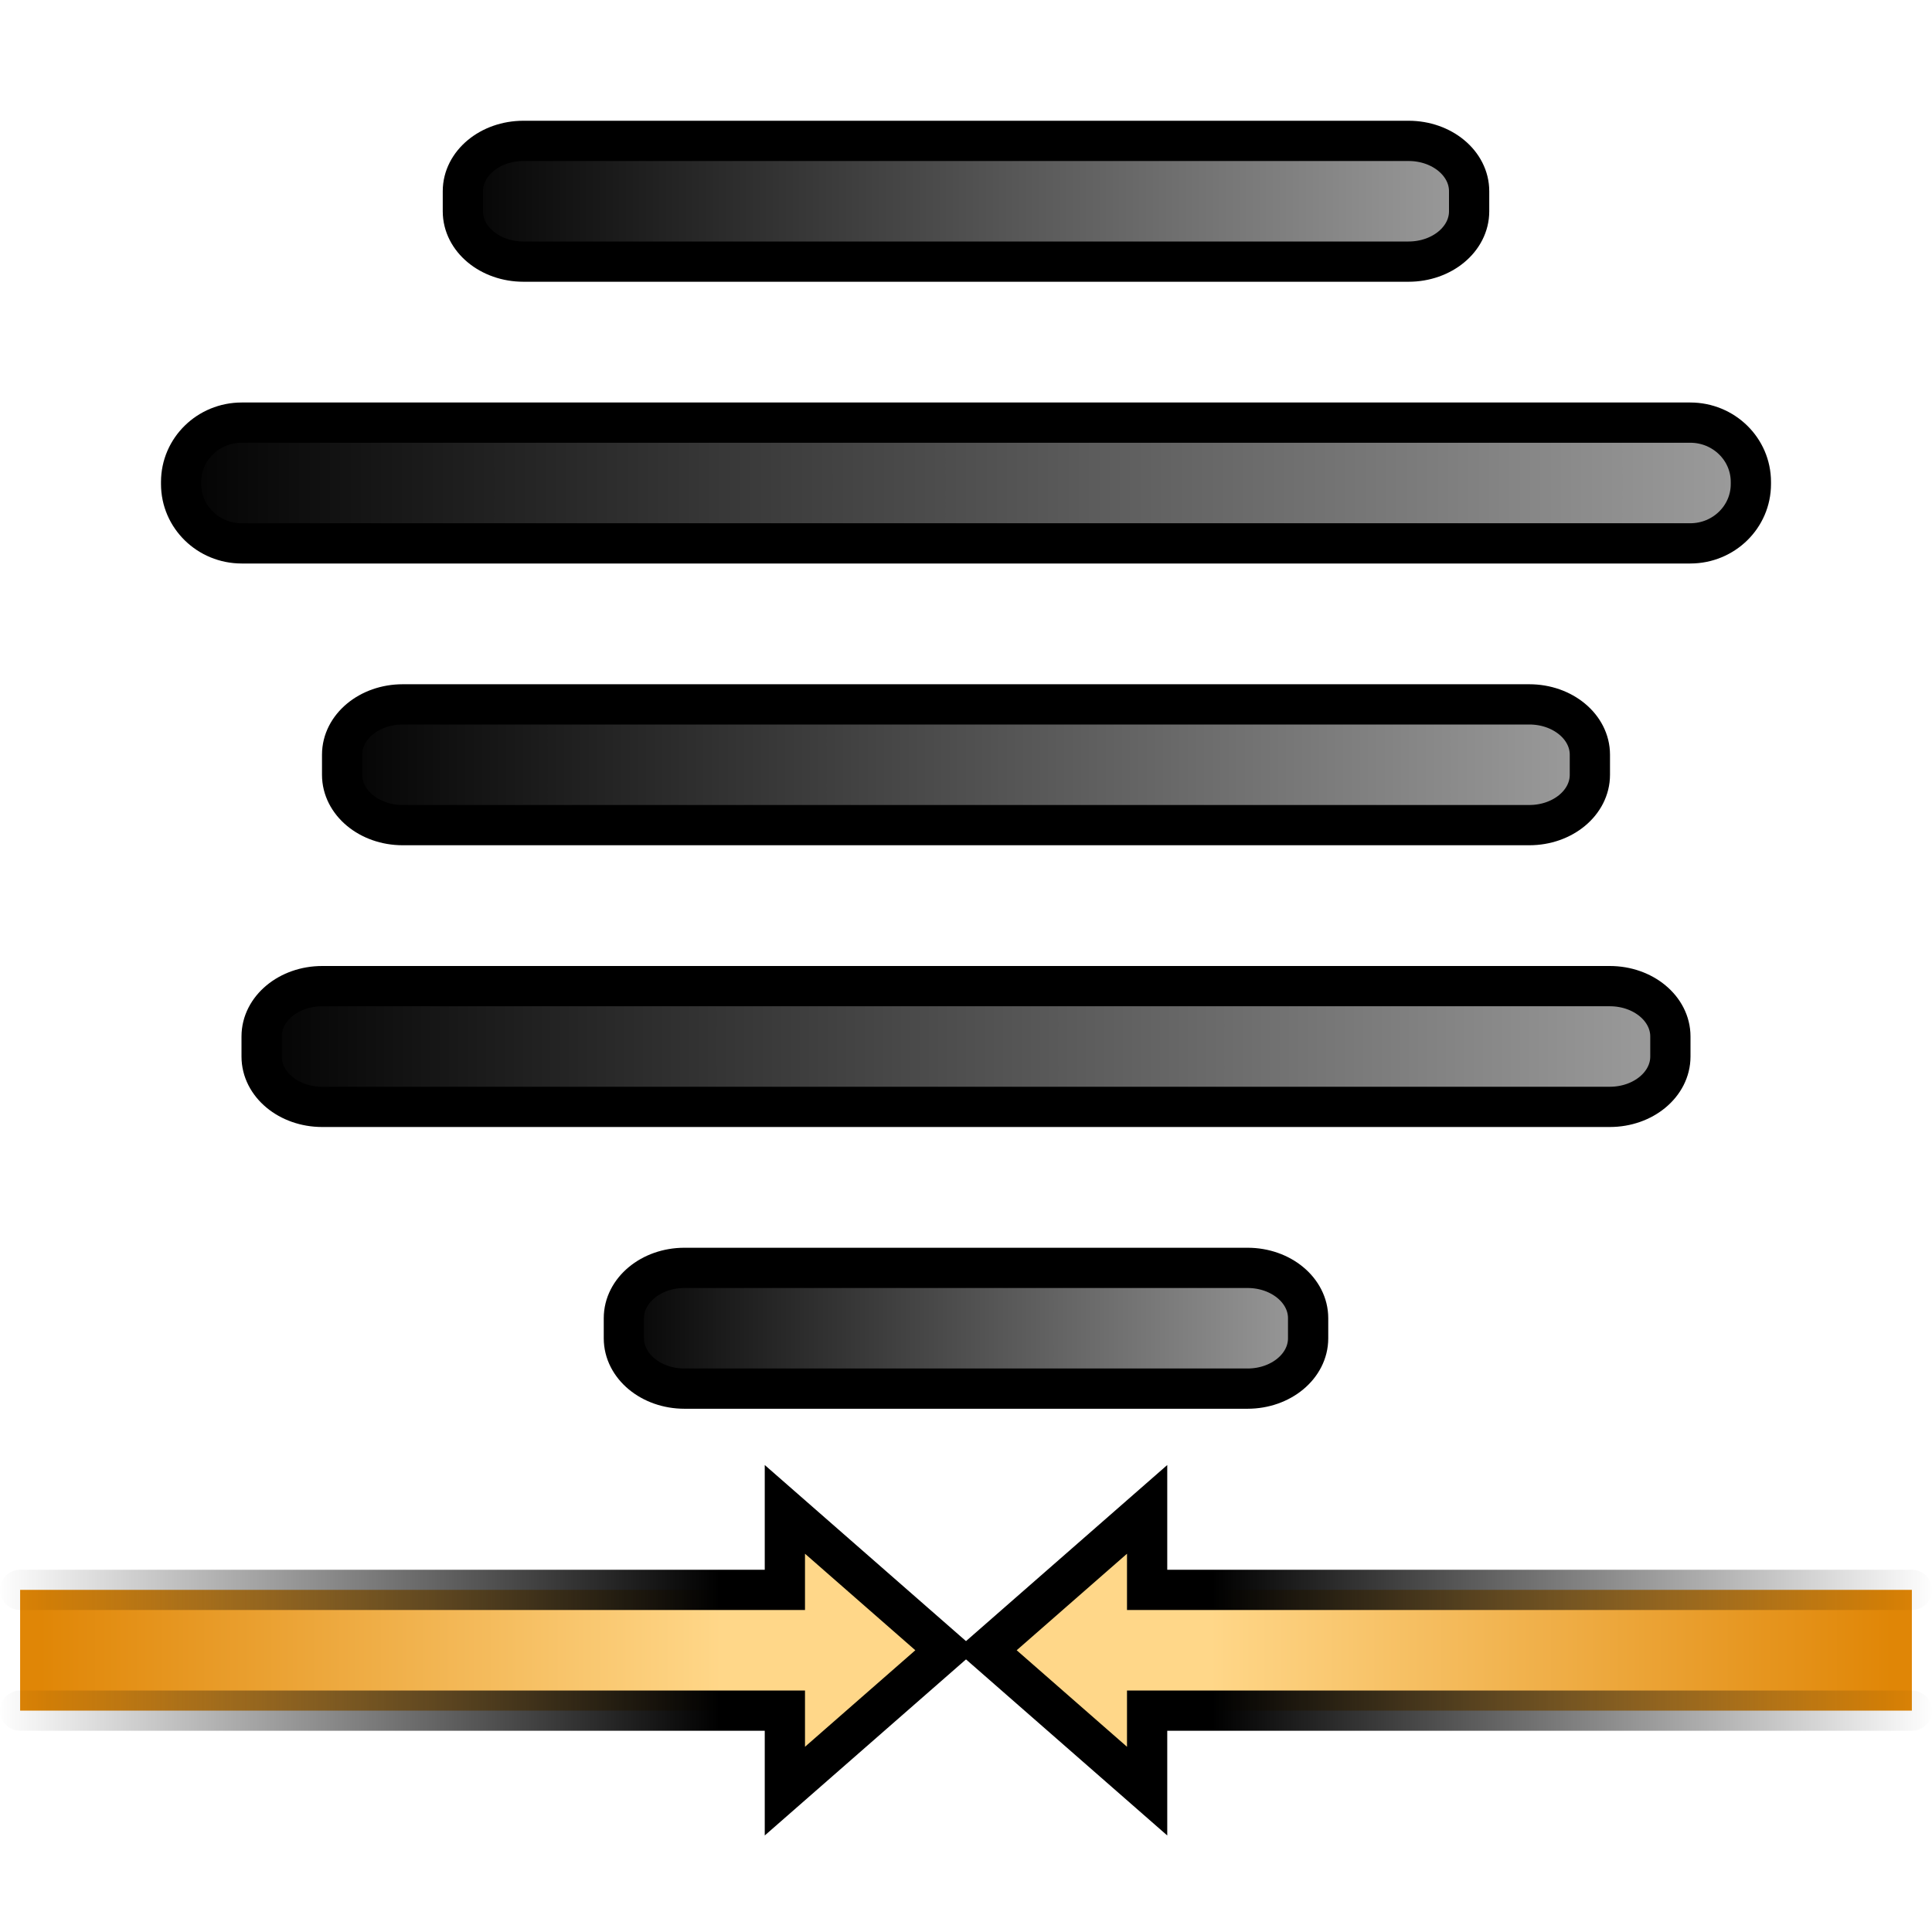
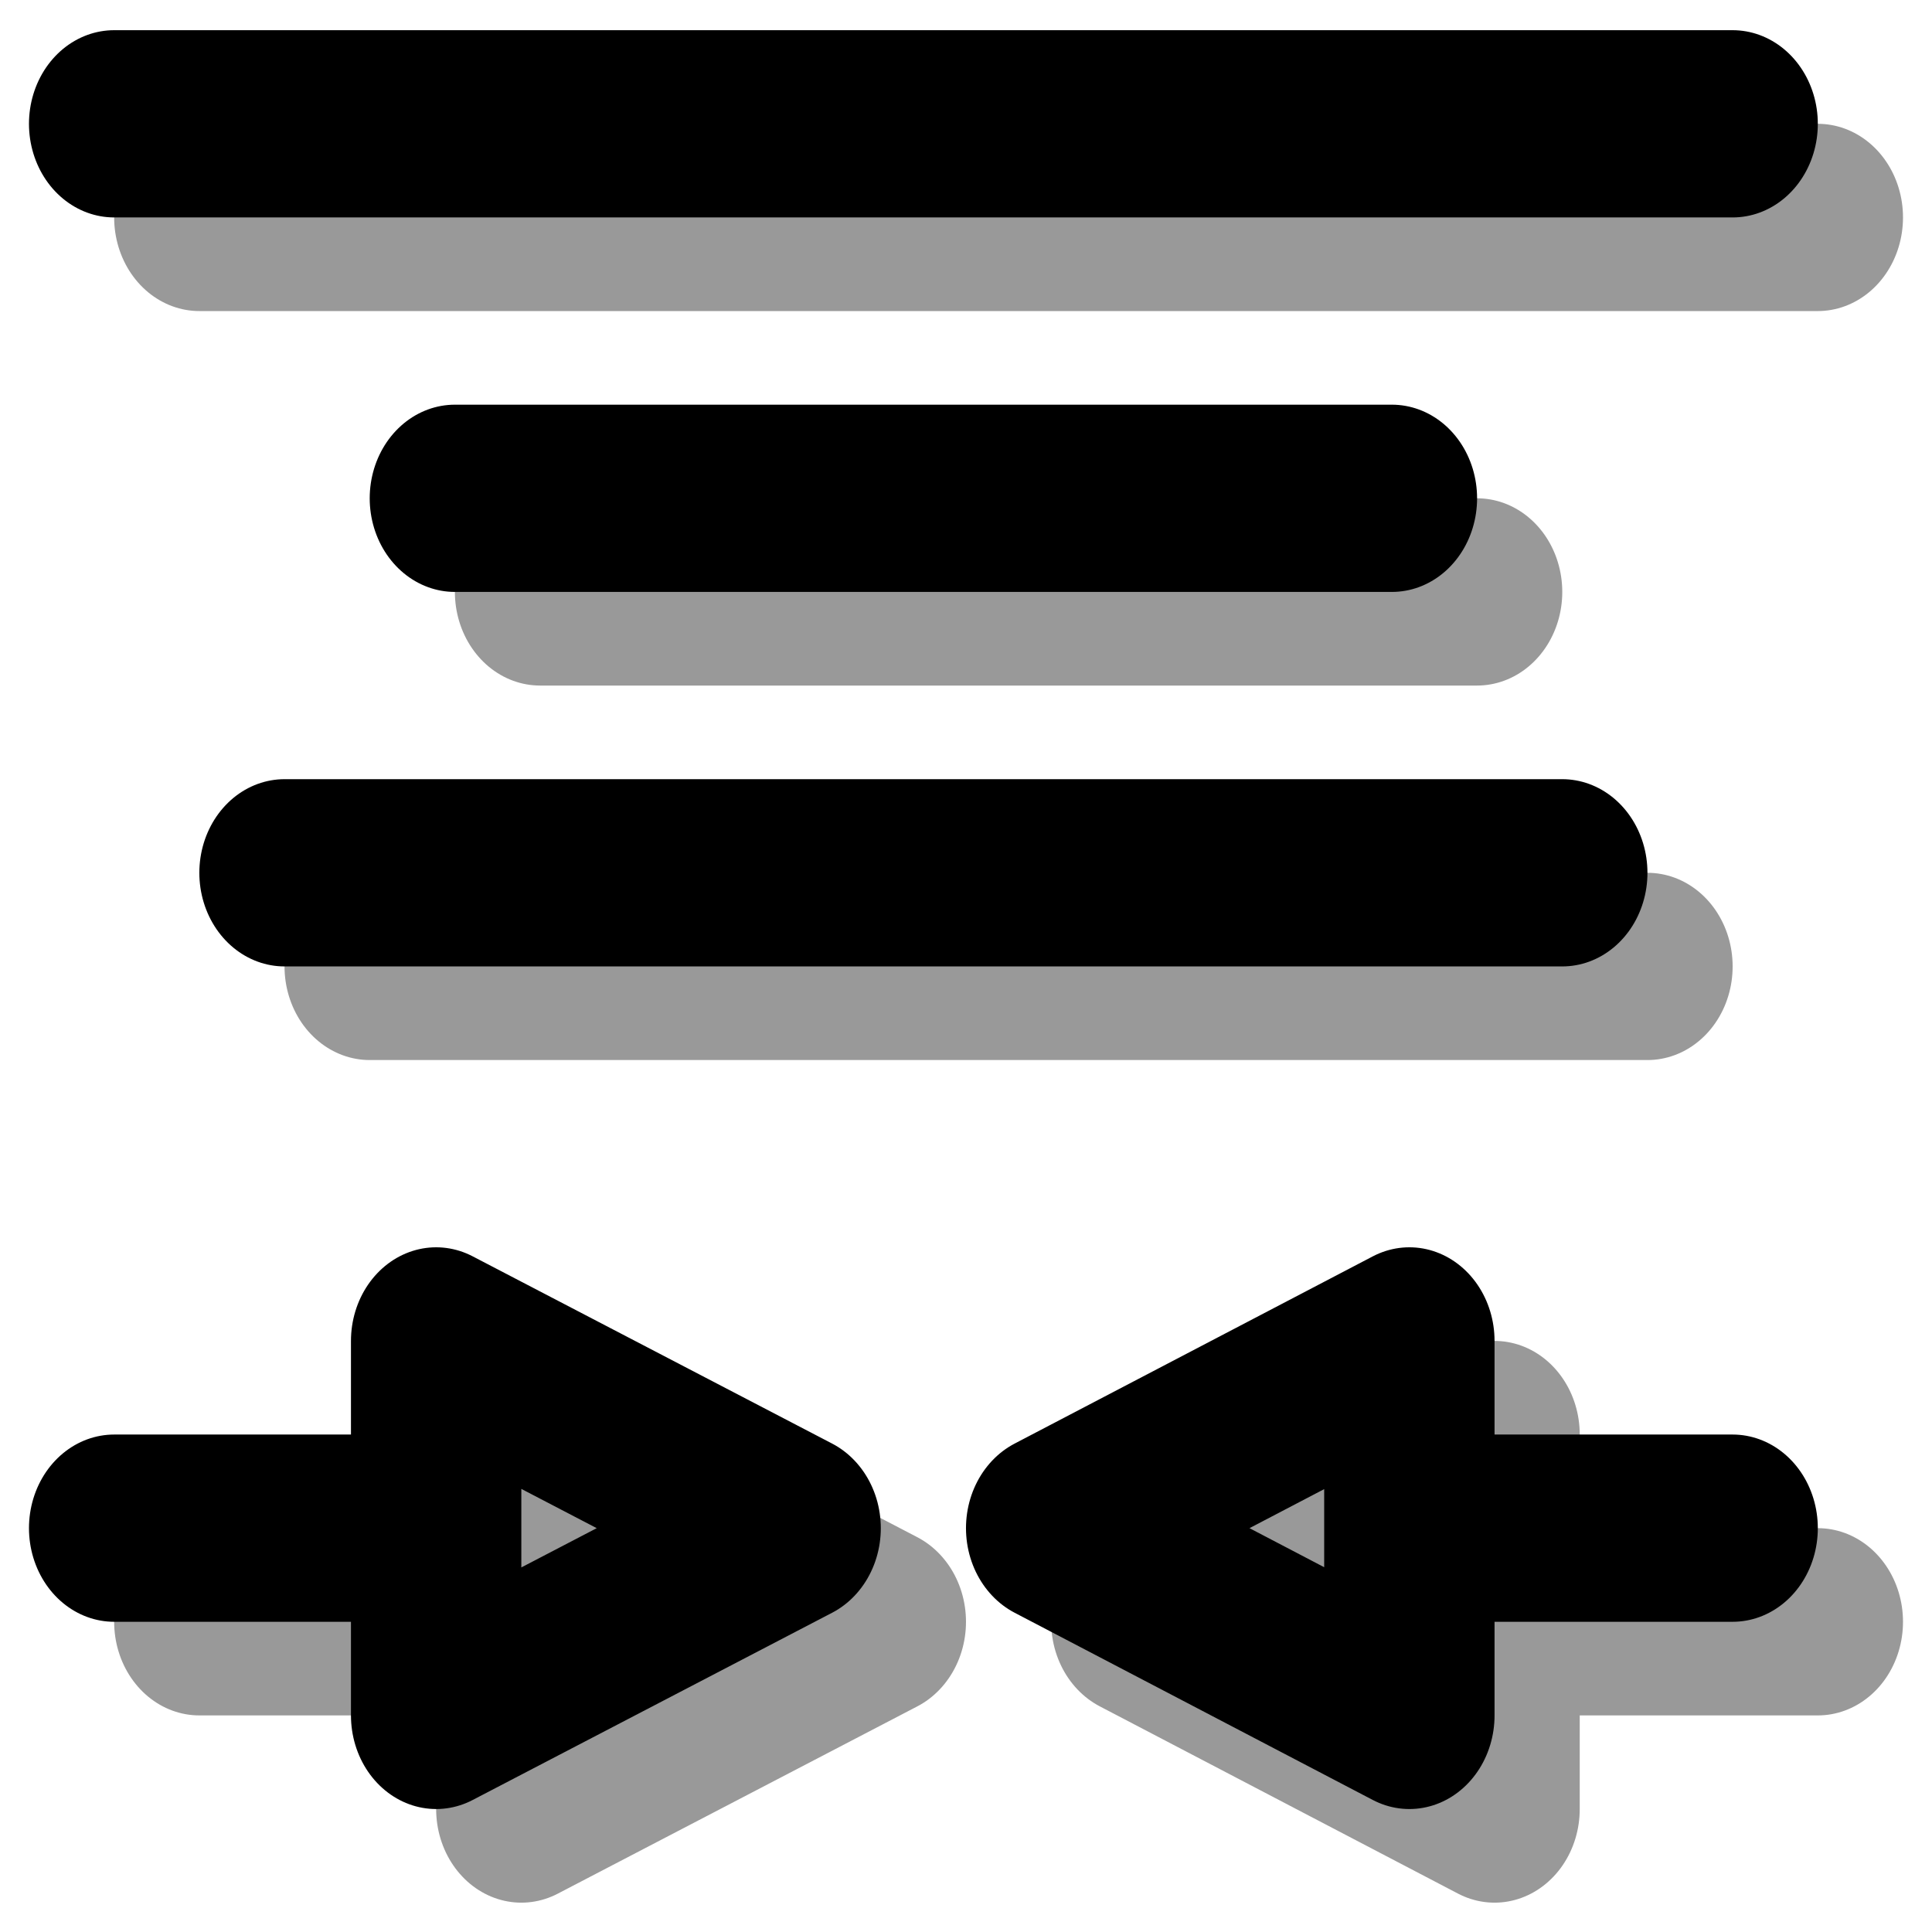
- <svg xmlns="http://www.w3.org/2000/svg" xmlns:xlink="http://www.w3.org/1999/xlink" width="48" height="48" id="svg2" version="1.0">
-   <defs id="defs4">
-     <linearGradient id="linearGradient4952">
-       <stop style="stop-color:#000000;stop-opacity:1;" offset="0" id="stop4954" />
-       <stop style="stop-color:#000000;stop-opacity:0;" offset="1" id="stop4956" />
-     </linearGradient>
-     <linearGradient id="linearGradient4790">
-       <stop style="stop-color:#888a85;stop-opacity:1" offset="0" id="stop4792" />
-       <stop style="stop-color:#555753;stop-opacity:1" offset="1" id="stop4794" />
-     </linearGradient>
-     <linearGradient xlink:href="#gradient0" id="linearGradient7313" gradientUnits="userSpaceOnUse" x1="8.062" y1="41.125" x2="25.001" y2="41.125" />
-     <linearGradient xlink:href="#linearGradient4952" id="linearGradient7315" gradientUnits="userSpaceOnUse" x1="8.125" y1="41.75" x2="26.068" y2="41.75" />
-     <linearGradient xlink:href="#gradient0" id="linearGradient7319" gradientUnits="userSpaceOnUse" x1="8.062" y1="41.125" x2="25.001" y2="41.125" />
-     <linearGradient xlink:href="#linearGradient4952" id="linearGradient7321" gradientUnits="userSpaceOnUse" x1="8.125" y1="41.75" x2="26.068" y2="41.75" />
-     <linearGradient gradientUnits="userSpaceOnUse" y2="19" x2="45" y1="19" x1="3" id="linearGradient3243" xlink:href="#gradient2" />
-     <linearGradient gradientUnits="userSpaceOnUse" y2="26" x2="45" y1="26" x1="3" id="linearGradient3397" xlink:href="#gradient3" />
-     <linearGradient gradientUnits="userSpaceOnUse" y2="33" x2="45" y1="33" x1="3" id="linearGradient3395" xlink:href="#gradient3" />
-     <linearGradient id="linearGradient5788">
-       <stop style="stop-color:#ffffff;stop-opacity:1;" offset="0" id="stop5790" />
-       <stop style="stop-color:#ffffff;stop-opacity:0;" offset="1" id="stop5792" />
-     </linearGradient>
-     <linearGradient id="linearGradient5772">
-       <stop id="stop5774" offset="0" style="stop-color:#e2b369;stop-opacity:1" />
-       <stop id="stop5776" offset="1" style="stop-color:#c79b55;stop-opacity:1" />
-     </linearGradient>
-     <linearGradient id="linearGradient5586">
-       <stop style="stop-color:#bfbcb3;stop-opacity:1;" offset="0" id="stop5588" />
-       <stop style="stop-color:#9c988a;stop-opacity:1;" offset="1" id="stop5590" />
-     </linearGradient>
-     <linearGradient xlink:href="#linearGradient5586" id="linearGradient5592" x1="24.635" y1="7.203" x2="24.635" y2="12.381" gradientUnits="userSpaceOnUse" />
-     <linearGradient xlink:href="#linearGradient5788" id="linearGradient5794" x1="24.5" y1="-38.5" x2="24.5" y2="-1.625" gradientUnits="userSpaceOnUse" />
-     <linearGradient id="linearGradient6732">
-       <stop style="stop-color:#ffffff;stop-opacity:1;" offset="0" id="stop6734" />
-       <stop style="stop-color:#dddddd;stop-opacity:1;" offset="1" id="stop6736" />
-     </linearGradient>
-     <linearGradient xlink:href="#gradient3" id="linearGradient3272" x1="89" y1="24.622" x2="105" y2="24.622" gradientUnits="userSpaceOnUse" />
-     <linearGradient xlink:href="#gradient3" id="linearGradient3280" x1="89" y1="28.622" x2="105" y2="28.622" gradientUnits="userSpaceOnUse" />
-     <linearGradient gradientUnits="userSpaceOnUse" y2="41" x2="-14" y1="41" x1="-58" id="linearGradient3257" xlink:href="#gradient0" />
-     <linearGradient id="linearGradient2790">
-       <stop id="stop2792" offset="0" style="stop-color:#edd400;stop-opacity:1" />
-       <stop id="stop2794" offset="1" style="stop-color:#fce94f;stop-opacity:1" />
-     </linearGradient>
-     <linearGradient id="linearGradient5132">
-       <stop style="stop-color:white;stop-opacity:1;" offset="0" id="stop5134" />
-       <stop style="stop-color:white;stop-opacity:0;" offset="1" id="stop5136" />
-     </linearGradient>
-     <linearGradient xlink:href="#linearGradient5132" id="linearGradient2786" gradientUnits="userSpaceOnUse" x1="21.677" y1="29.705" x2="18.072" y2="55.692" />
-     <linearGradient gradientUnits="userSpaceOnUse" y2="52.258" x2="30.695" y1="47.019" x1="30.695" id="linearGradient3170" xlink:href="#gradient0" gradientTransform="translate(-25.19528,-0.6754293)" />
-     <radialGradient r="21" fy="5.711" fx="10.125" cy="5.711" cx="10.125" gradientTransform="matrix(1.952526,0,0,1.487639,-9.644327,0.3791864)" gradientUnits="userSpaceOnUse" id="radialGradient8201" xlink:href="#gradient3" />
-     <radialGradient r="21" fy="5.711" fx="10.125" cy="5.711" cx="10.125" gradientTransform="matrix(1.636905,0,0,1.247166,-6.448661,1.752515)" gradientUnits="userSpaceOnUse" id="radialGradient8199" xlink:href="#gradient2" />
-     <radialGradient r="21" fy="5.711" fx="10.125" cy="5.711" cx="10.125" gradientTransform="matrix(1.636905,0,0,1.247166,-6.448661,1.752515)" gradientUnits="userSpaceOnUse" id="radialGradient8197" xlink:href="#linearGradient4790" />
-     <linearGradient xlink:href="#gradient2" id="linearGradient3393" x1="15" y1="33" x2="33" y2="33" gradientUnits="userSpaceOnUse" />
-     <linearGradient xlink:href="#gradient2" id="linearGradient3396" x1="6" y1="26" x2="42" y2="26" gradientUnits="userSpaceOnUse" />
-     <linearGradient xlink:href="#gradient2" id="linearGradient3398" x1="8" y1="19" x2="40" y2="19" gradientUnits="userSpaceOnUse" />
-     <linearGradient xlink:href="#gradient2" id="linearGradient3400" x1="4" y1="12" x2="44" y2="12" gradientUnits="userSpaceOnUse" />
-     <linearGradient xlink:href="#gradient2" id="linearGradient3402" x1="11" y1="5" x2="37" y2="5" gradientUnits="userSpaceOnUse" />
-   </defs>
-   <g id="layer1" style="display:inline">
-     <g id="g5291">
-       <rect ry="1.25" rx="1.505" y="3.5" x="11.5" height="3" width="25" id="rect4823" style="color:#000000;fill:url(#linearGradient3402);fill-opacity:1;fill-rule:nonzero;stroke:#000000;stroke-width:1;stroke-linecap:round;stroke-linejoin:miter;marker:none;marker-start:none;marker-mid:none;marker-end:none;stroke-miterlimit:4;stroke-dasharray:none;stroke-dashoffset:0;stroke-opacity:1;visibility:visible;display:inline;overflow:visible;enable-background:accumulate" />
-       <rect ry="1.473" rx="1.505" y="10.5" x="4.5" height="3" width="39" id="rect4825" style="color:#000000;fill:url(#linearGradient3400);fill-opacity:1;fill-rule:nonzero;stroke:#000000;stroke-width:1;stroke-linecap:round;stroke-linejoin:miter;marker:none;marker-start:none;marker-mid:none;marker-end:none;stroke-miterlimit:4;stroke-dasharray:none;stroke-dashoffset:0;stroke-opacity:1;visibility:visible;display:inline;overflow:visible;enable-background:accumulate" />
-       <rect ry="1.25" rx="1.505" y="17.5" x="8.5" height="3" width="31" id="rect4827" style="color:#000000;fill:url(#linearGradient3398);fill-opacity:1.0;fill-rule:nonzero;stroke:#000000;stroke-width:1;stroke-linecap:round;stroke-linejoin:miter;marker:none;marker-start:none;marker-mid:none;marker-end:none;stroke-miterlimit:4;stroke-dasharray:none;stroke-dashoffset:0;stroke-opacity:1;visibility:visible;display:inline;overflow:visible;enable-background:accumulate" />
-       <rect ry="1.25" rx="1.505" y="24.5" x="6.5" height="3" width="35" id="rect4829" style="color:#000000;fill:url(#linearGradient3396);fill-opacity:1;fill-rule:nonzero;stroke:#000000;stroke-width:1;stroke-linecap:round;stroke-linejoin:miter;marker:none;marker-start:none;marker-mid:none;marker-end:none;stroke-miterlimit:4;stroke-dasharray:none;stroke-dashoffset:0;stroke-opacity:1;visibility:visible;display:inline;overflow:visible;enable-background:accumulate" />
-       <rect ry="1.25" rx="1.505" y="31.5" x="15.5" height="3" width="17" id="rect4831" style="color:#000000;fill:url(#linearGradient3393);fill-opacity:1;fill-rule:nonzero;stroke:#000000;stroke-width:1;stroke-linecap:round;stroke-linejoin:miter;marker:none;marker-start:none;marker-mid:none;marker-end:none;stroke-miterlimit:4;stroke-dasharray:none;stroke-dashoffset:0;stroke-opacity:1;visibility:visible;display:inline;overflow:visible;enable-background:accumulate" />
-       <g transform="matrix(-1,0,0,1,26,0)" id="g5018">
-         <path style="opacity:1;color:#000000;fill:url(#linearGradient7313);fill-opacity:1.0;fill-rule:nonzero;stroke:url(#linearGradient7315);stroke-width:1;stroke-linecap:round;stroke-linejoin:miter;marker:none;marker-start:none;marker-mid:none;marker-end:none;stroke-miterlimit:4;stroke-dasharray:none;stroke-dashoffset:0;stroke-opacity:1;visibility:visible;display:inline;overflow:visible;enable-background:accumulate" d="M 25.5,39.5 L 6.5,39.5 L 6.5,37.5 L 2.5,41 L 6.5,44.5 L 6.5,42.5 L 25.5,42.5" id="path4843" />
-       </g>
-       <g transform="translate(22,0)" id="g5243" style="display:inline">
-         <path style="opacity:1;color:#000000;fill:url(#linearGradient7319);fill-opacity:1.0;fill-rule:nonzero;stroke:url(#linearGradient7321);stroke-width:1;stroke-linecap:round;stroke-linejoin:miter;marker:none;marker-start:none;marker-mid:none;marker-end:none;stroke-miterlimit:4;stroke-dasharray:none;stroke-dashoffset:0;stroke-opacity:1;visibility:visible;display:inline;overflow:visible;enable-background:accumulate" d="M 25.5,39.5 L 6.5,39.5 L 6.5,37.5 L 2.5,41 L 6.5,44.5 L 6.5,42.5 L 25.5,42.5" id="path5245" />
-       </g>
-     </g>
-     <g style="display:inline" id="g2579" transform="translate(43.125,-9.5)">
-       <g transform="translate(60,0)" id="g5151">
-         <g id="g4783" style="fill:url(#radialGradient8197);fill-opacity:1" transform="translate(-60,0)" />
-       </g>
-       <g transform="translate(46.3371,16.84977)" id="g3236">
-         <g id="g2776" transform="matrix(-1,0,0,1,45.9611,0)" style="fill:#ffcc00" />
-         <g id="g4" transform="matrix(1,0,0,-1,-25.19528,56.31457)">
-           <linearGradient id="gradient0" gradientUnits="userSpaceOnUse" x1="38.7" y1="-24.7" x2="56.68" y2="-18.55">
-             <stop offset="0" stop-color="#ffd789" id="stop17" />
-             <stop offset="1" stop-color="#e08606" id="stop19" />
-           </linearGradient>
-           <linearGradient id="gradient1" gradientUnits="userSpaceOnUse" x1="59.51" y1="-20.74" x2="87.12" y2="7.01">
-             <stop offset="0" stop-color="#ffbf44" id="stop24" />
-             <stop offset="1" stop-color="#ff9806" id="stop26" />
-           </linearGradient>
-         </g>
-       </g>
-       <g transform="translate(-47.625,-8.231606)" id="g3354">
-         <g id="g5945" transform="translate(-64.00001,1.346595)">
-           <g transform="matrix(0.5454547,0,0,0.5454547,106.4591,17.13512)" id="g5646">
-             <g transform="matrix(1.1,0,0,1,-43.74165,5.918957)" id="layer6">
-               <g id="g2043" transform="matrix(1,0,0,0.555556,-4.549998e-7,13.88887)">
-                 <g style="display:inline" id="g2036">
-                   <g id="g3712" style="opacity:0.4" transform="matrix(1.052632,0,0,1.285713,-1.263158,-13.42854)" />
-                 </g>
-               </g>
-               <g id="g2285" style="display:inline" transform="translate(50.6887,6.21499)" />
-               <g transform="matrix(0.186703,0,0,0.186703,29.5814,63.83798)" id="g891" />
-             </g>
-             <g style="display:inline" id="g5657" />
-             <g id="layer5" style="display:inline" />
-           </g>
-         </g>
-         <g id="g2429" transform="translate(44.065,-6.935)">
-           <radialGradient gradientTransform="matrix(0.5714,0,0,0.3333,26,35)" r="64" cy="0" cx="0" gradientUnits="userSpaceOnUse" id="radialGradient3380">
-             <stop id="stop2436" stop-color="#fffcc0" offset="1" />
-             <stop id="stop2438" stop-color="#f1b706" offset="0.489" />
-           </radialGradient>
-           <linearGradient y2="27.99" x2="118.33" y1="-17.09" x1="107.04" gradientUnits="userSpaceOnUse" id="linearGradient3384">
-             <stop id="stop2445" stop-color="#ffefa5" offset="0" />
-             <stop id="stop2447" stop-color="#fffcc0" offset="0.742" />
-             <stop id="stop2449" stop-color="#fff890" offset="1" />
-           </linearGradient>
-           <linearGradient y2="-37.85" x2="-28.46" y1="-15.78" x1="-47.14" gradientUnits="userSpaceOnUse" id="gradient2">
-             <stop id="stop2454" stop-color="#010101" offset="0" />
-             <stop id="stop2456" stop-color="#9e9e9e" offset="1" />
-           </linearGradient>
-           <linearGradient y2="-37.85" x2="-28.46" y1="-15.78" x1="-47.14" gradientUnits="userSpaceOnUse" id="gradient3">
-             <stop id="stop2461" stop-color="#010101" offset="0" />
-             <stop id="stop2463" stop-color="#9e9e9e" offset="1" />
-           </linearGradient>
-         </g>
-       </g>
-     </g>
+ <svg xmlns="http://www.w3.org/2000/svg" version="1.1" width="64" height="64" color-interpolation="linearRGB">
+   <g>
+     <path style="fill:none; stroke:#000000; stroke-opacity:0.4; stroke-width:4; stroke-linecap:round; stroke-linejoin:round" d="M42 4H4            M12 12H34            M8 20H38            M4 34H11.56V38L20 34L11.56 30V34            M42 34H34.41V30L26 34L34.41 38V34" transform="matrix(1.4109,0,0,1.5507,0.9597,1)" />
+     <path style="fill:none; stroke:#000000; stroke-width:4; stroke-linecap:round; stroke-linejoin:round" d="M40 2H2            M10 10H32            M6 18H36            M2 32H9.56V36L18 32L9.56 28V32            M40 32H32.41V28L24 32L32.41 36V32" transform="matrix(1.4109,0,0,1.5507,0.9597,1)" />
  </g>
</svg>
